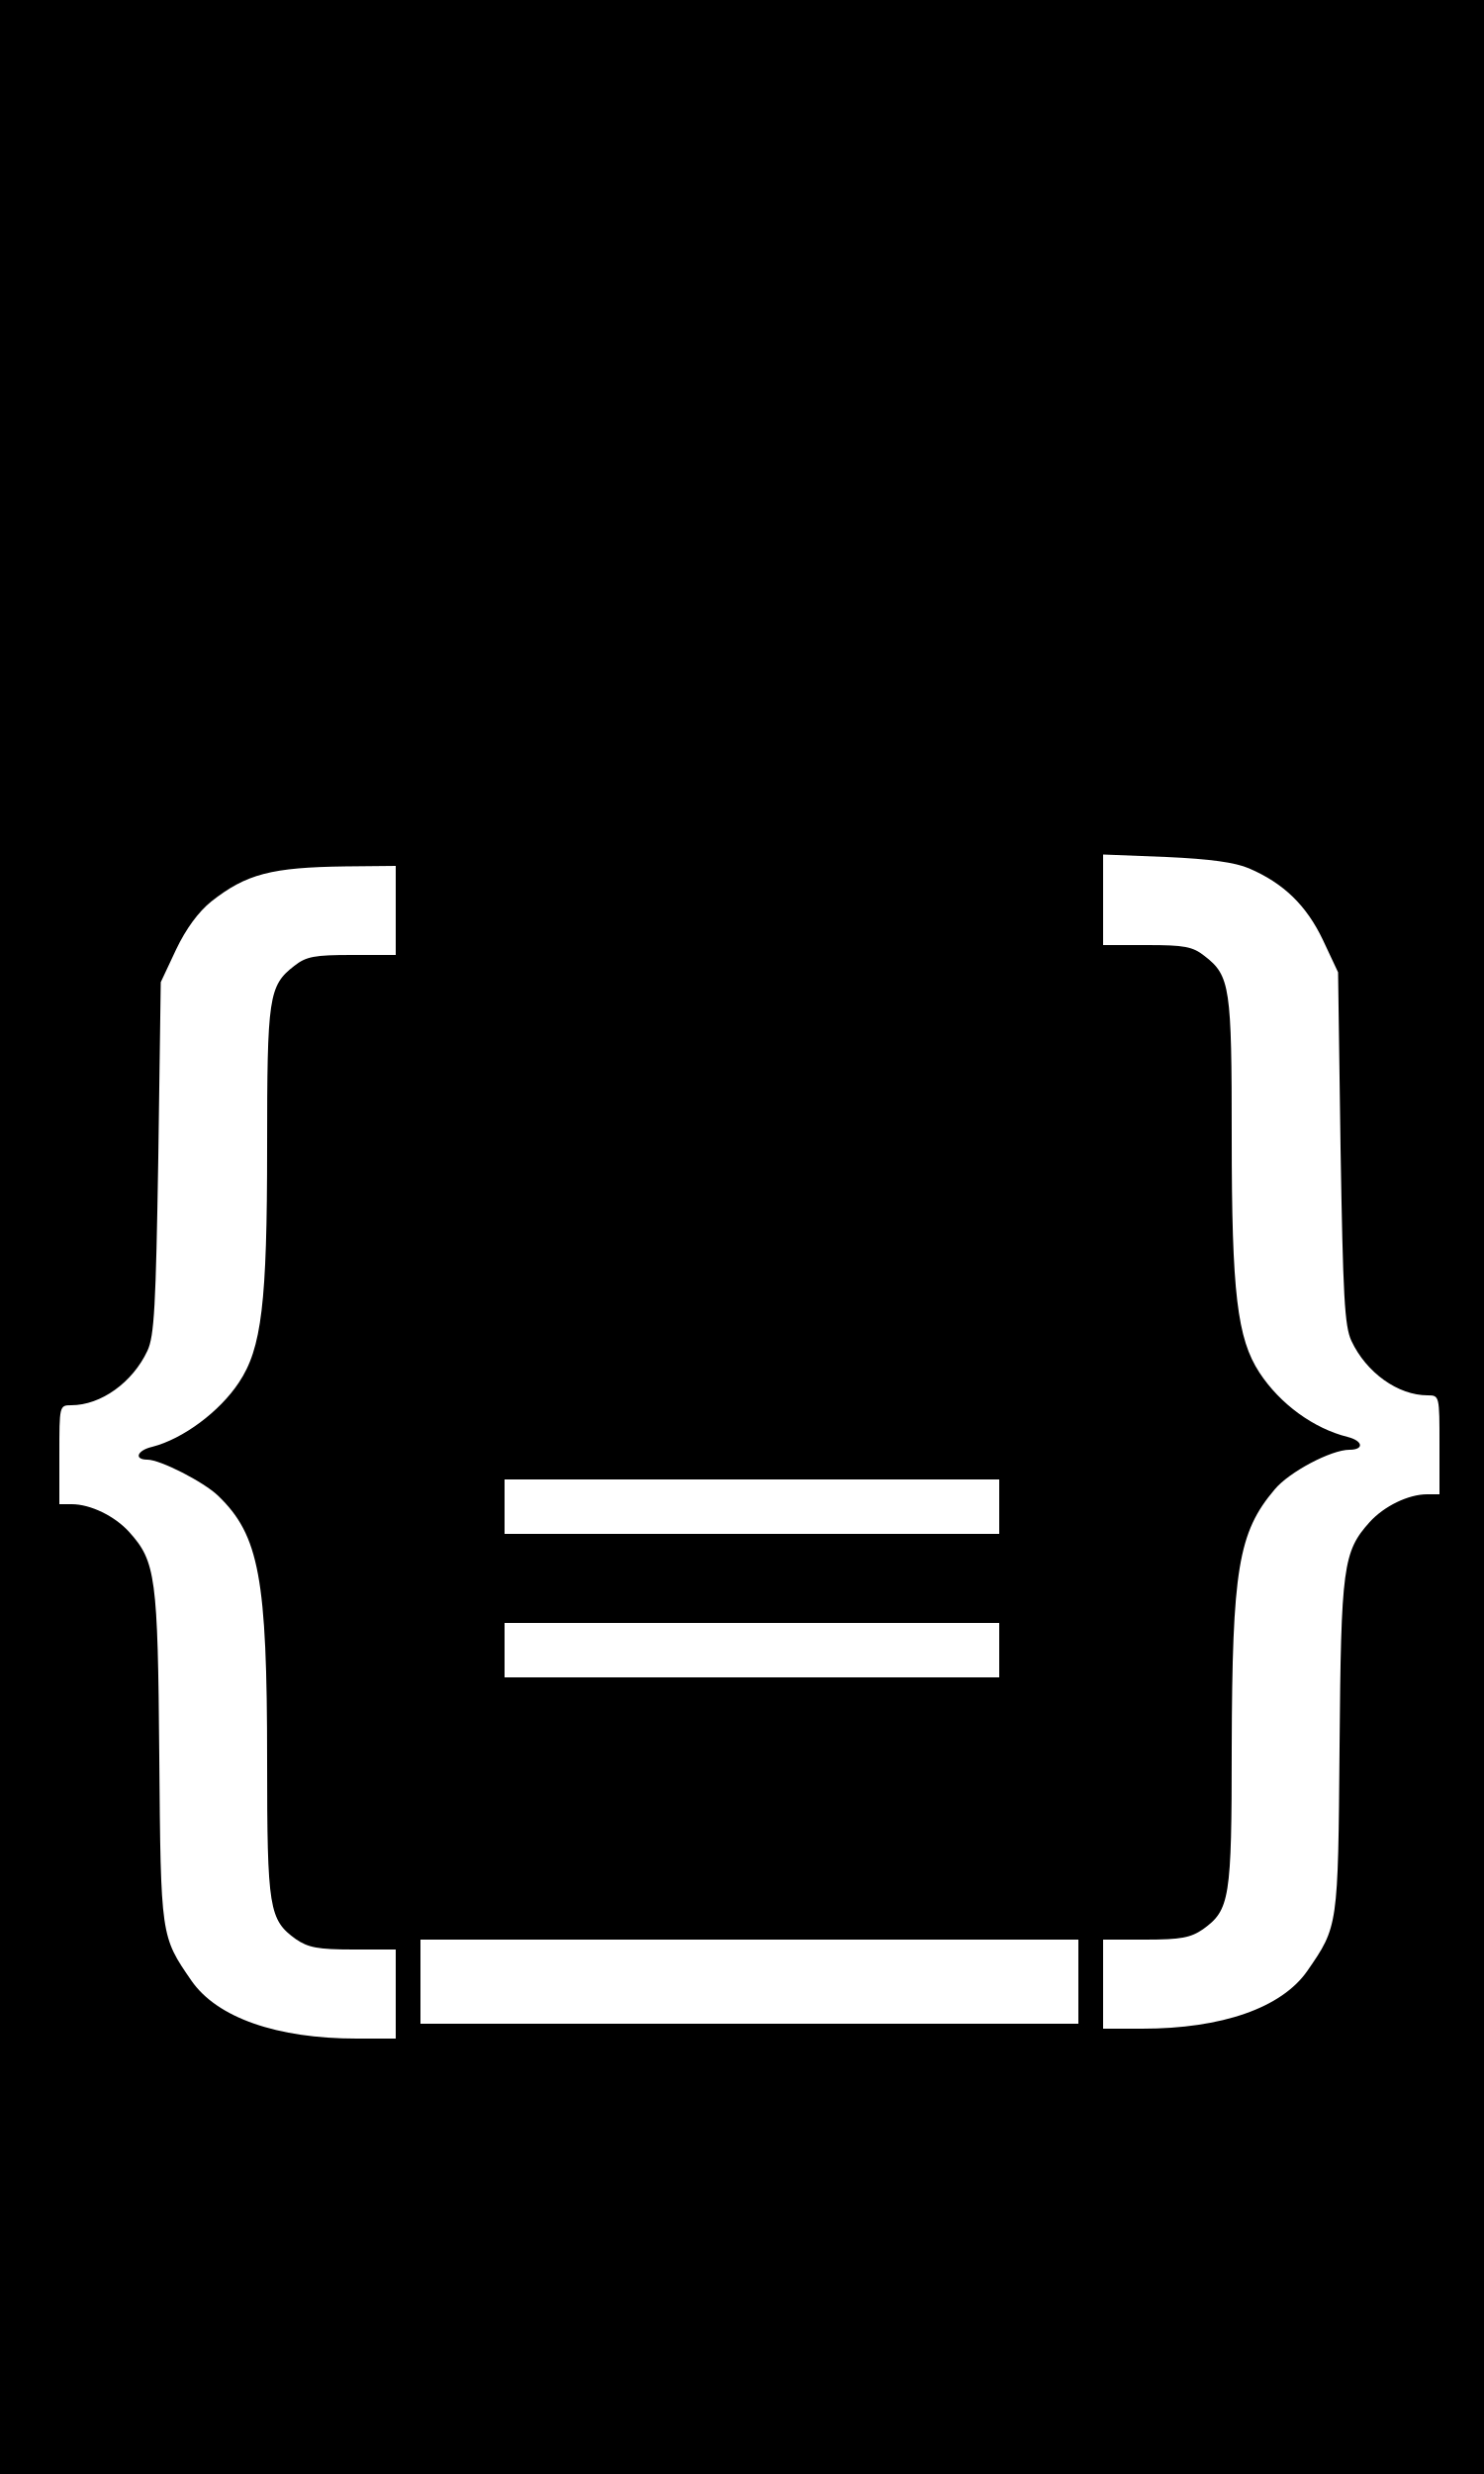
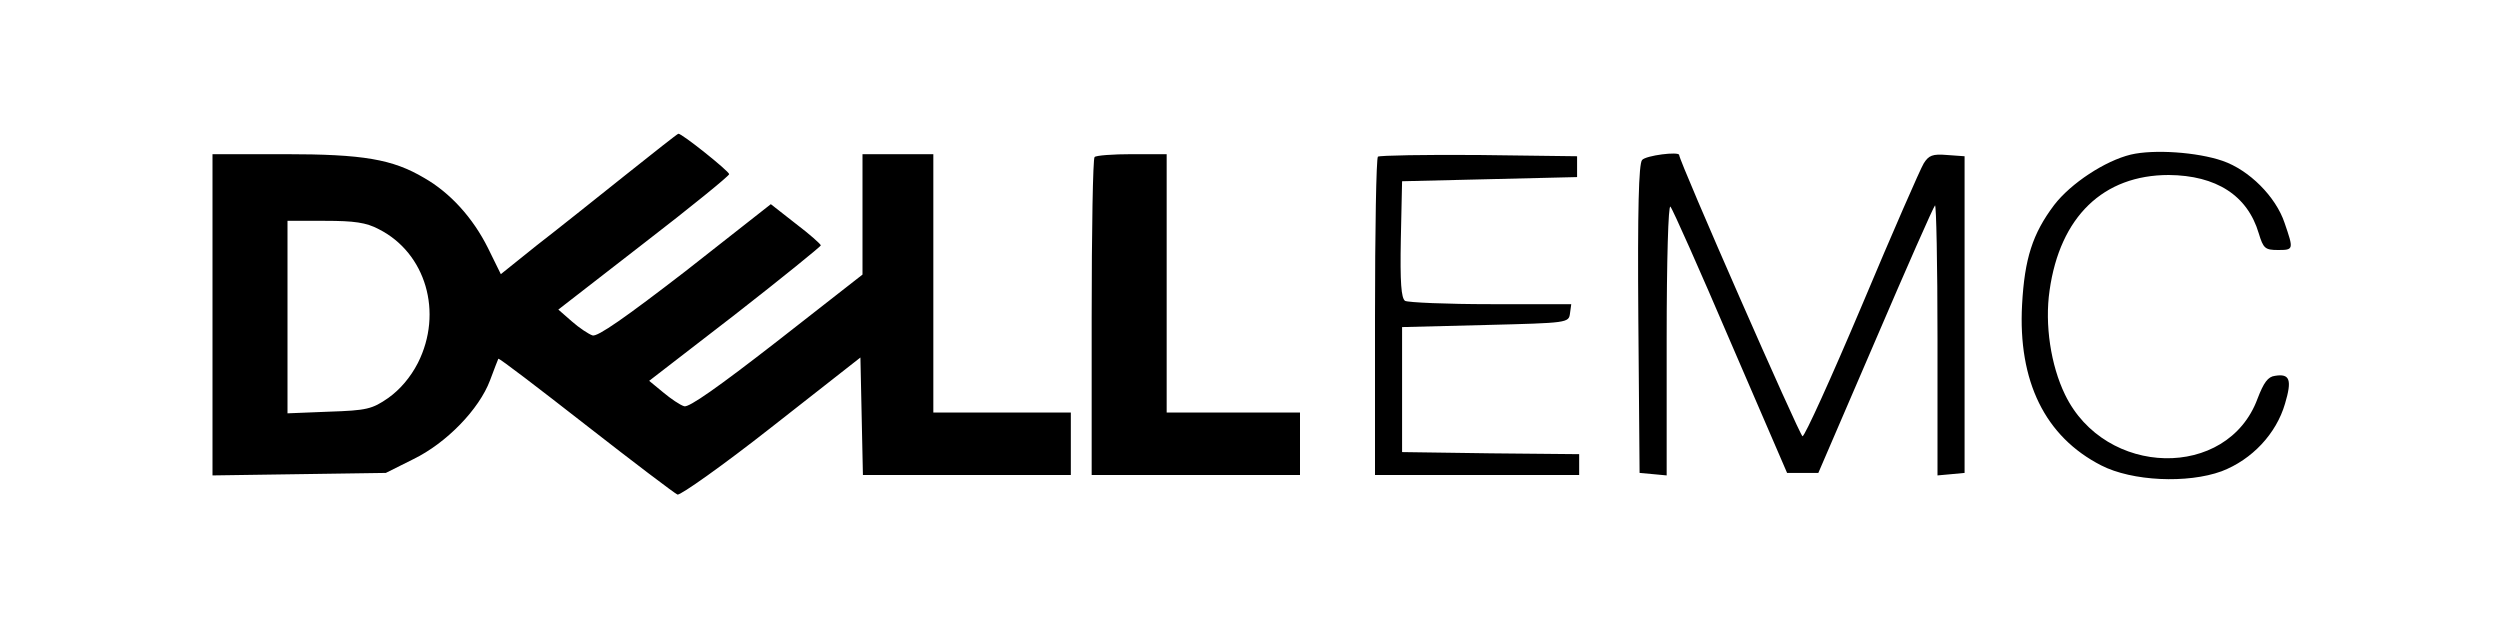
- <svg xmlns="http://www.w3.org/2000/svg" version="1.0" width="300pt" height="500pt" viewBox="0 0 300 500" preserveAspectRatio="xMidYMid meet">
-   <g transform="translate(0,500) scale(0.1,-0.1)" fill="#000000" stroke="none">
-     <path d="M0 2500 l0 -2500 1500 0 1500 0 0 2500 0 2500 -1500 0 -1500 0 0 -2500z m2525 745 c70 -30 116 -75 149 -144 l31 -66 5 -355 c5 -300 8 -360 22 -390 30 -64 94 -110 154 -110 24 0 24 -1 24 -100 l0 -100 -25 0 c-38 0 -87 -24 -116 -56 -54 -60 -58 -90 -61 -454 -3 -365 -3 -363 -65 -453 -52 -75 -173 -117 -334 -117 l-79 0 0 90 0 90 86 0 c72 0 91 4 116 21 54 39 58 61 58 366 1 361 13 436 87 523 29 35 114 80 151 80 30 0 28 18 -4 26 -68 17 -136 66 -178 130 -45 69 -56 161 -56 475 0 304 -3 327 -55 367 -24 19 -41 22 -116 22 l-89 0 0 91 0 92 128 -5 c89 -4 139 -11 167 -23z m-1725 -85 l0 -90 -89 0 c-75 0 -92 -3 -116 -22 -52 -40 -55 -63 -55 -367 0 -315 -11 -406 -57 -475 -39 -59 -113 -114 -175 -130 -31 -7 -38 -26 -10 -26 26 0 114 -45 143 -73 83 -80 99 -166 99 -535 0 -300 4 -322 58 -361 25 -17 44 -21 116 -21 l86 0 0 -90 0 -90 -79 0 c-161 0 -282 42 -334 117 -62 90 -62 88 -65 453 -3 364 -7 394 -61 454 -29 32 -78 56 -116 56 l-25 0 0 100 c0 99 0 100 24 100 60 0 124 46 154 110 14 30 17 90 22 390 l5 355 31 66 c20 42 45 76 71 97 71 56 122 69 271 71 l102 1 0 -90z m1220 -1205 l0 -55 -500 0 -500 0 0 55 0 55 500 0 500 0 0 -55z m0 -290 l0 -55 -500 0 -500 0 0 55 0 55 500 0 500 0 0 -55z m160 -670 l0 -85 -665 0 -665 0 0 85 0 85 665 0 665 0 0 -85z" />
+ <svg xmlns="http://www.w3.org/2000/svg" version="1.0" width="600pt" height="150pt" viewBox="0 0 600 150" preserveAspectRatio="xMidYMid meet">
+   <g transform="translate(0,150) scale(0.1,-0.1)" fill="#000000" stroke="none">
+     <path d="M1500 1079 c-69 -55 -164 -131 -212 -168 l-86 -69 -31 63 c-36 72 -90 132 -153 168 -76 45 -146 57 -335 57 l-173 0 0 -386 0 -385 208 3 208 3 66 33 c80 39 158 120 184 189 10 27 19 50 20 52 2 2 96 -70 210 -159 114 -89 213 -164 220 -167 7 -2 109 70 226 162 l213 167 3 -141 3 -141 249 0 250 0 0 75 0 75 -165 0 -165 0 0 310 0 310 -85 0 -85 0 0 -144 0 -145 -206 -161 c-139 -108 -211 -159 -222 -155 -10 3 -32 18 -50 33 l-34 28 206 159 c113 88 205 163 206 166 0 3 -27 27 -60 52 l-60 47 -205 -161 c-144 -111 -211 -158 -223 -154 -9 3 -32 18 -50 34 l-32 28 205 159 c113 87 205 162 205 166 0 7 -115 99 -122 97 -2 0 -59 -45 -128 -100z m-591 -129 c113 -57 155 -200 94 -321 -18 -35 -43 -64 -71 -84 -39 -27 -52 -30 -142 -33 l-100 -4 0 231 0 231 90 0 c70 0 99 -4 129 -20z" />
+     <path d="M5114 1129 c-62 -15 -144 -69 -184 -121 -52 -69 -71 -129 -77 -239 -10 -184 55 -317 190 -386 74 -38 207 -44 289 -14 73 28 131 90 152 162 17 57 12 73 -24 67 -17 -2 -27 -16 -42 -55 -72 -195 -366 -189 -462 10 -34 70 -49 168 -37 250 25 177 129 277 286 277 114 -1 189 -49 216 -140 11 -36 15 -40 46 -40 38 0 38 1 16 65 -21 63 -85 127 -149 149 -61 21 -165 28 -220 15z" />
+     <path d="M2627 1123 c-4 -3 -7 -177 -7 -385 l0 -378 250 0 250 0 0 75 0 75 -160 0 -160 0 0 310 0 310 -83 0 c-46 0 -87 -3 -90 -7z" />
+     <path d="M3307 1124 c-4 -4 -7 -178 -7 -386 l0 -378 245 0 245 0 0 25 0 25 -212 2 -213 3 0 150 0 150 200 5 c198 5 200 5 203 28 l3 22 -193 0 c-106 0 -199 4 -206 8 -9 7 -12 43 -10 148 l3 139 210 5 210 5 0 25 0 25 -236 3 c-129 1 -238 -1 -242 -4z" />
+     <path d="M3941 1116 c-8 -9 -11 -118 -9 -382 l3 -369 33 -3 32 -3 0 327 c0 191 4 324 9 318 5 -5 70 -151 144 -324 l136 -315 37 0 38 0 137 318 c75 175 139 320 143 324 3 3 6 -141 6 -321 l0 -327 33 3 32 3 0 380 0 380 -42 3 c-35 3 -44 -1 -56 -20 -8 -13 -75 -166 -148 -340 -74 -175 -138 -316 -143 -315 -7 2 -296 660 -296 675 0 9 -80 -1 -89 -12z" />
  </g>
</svg>
